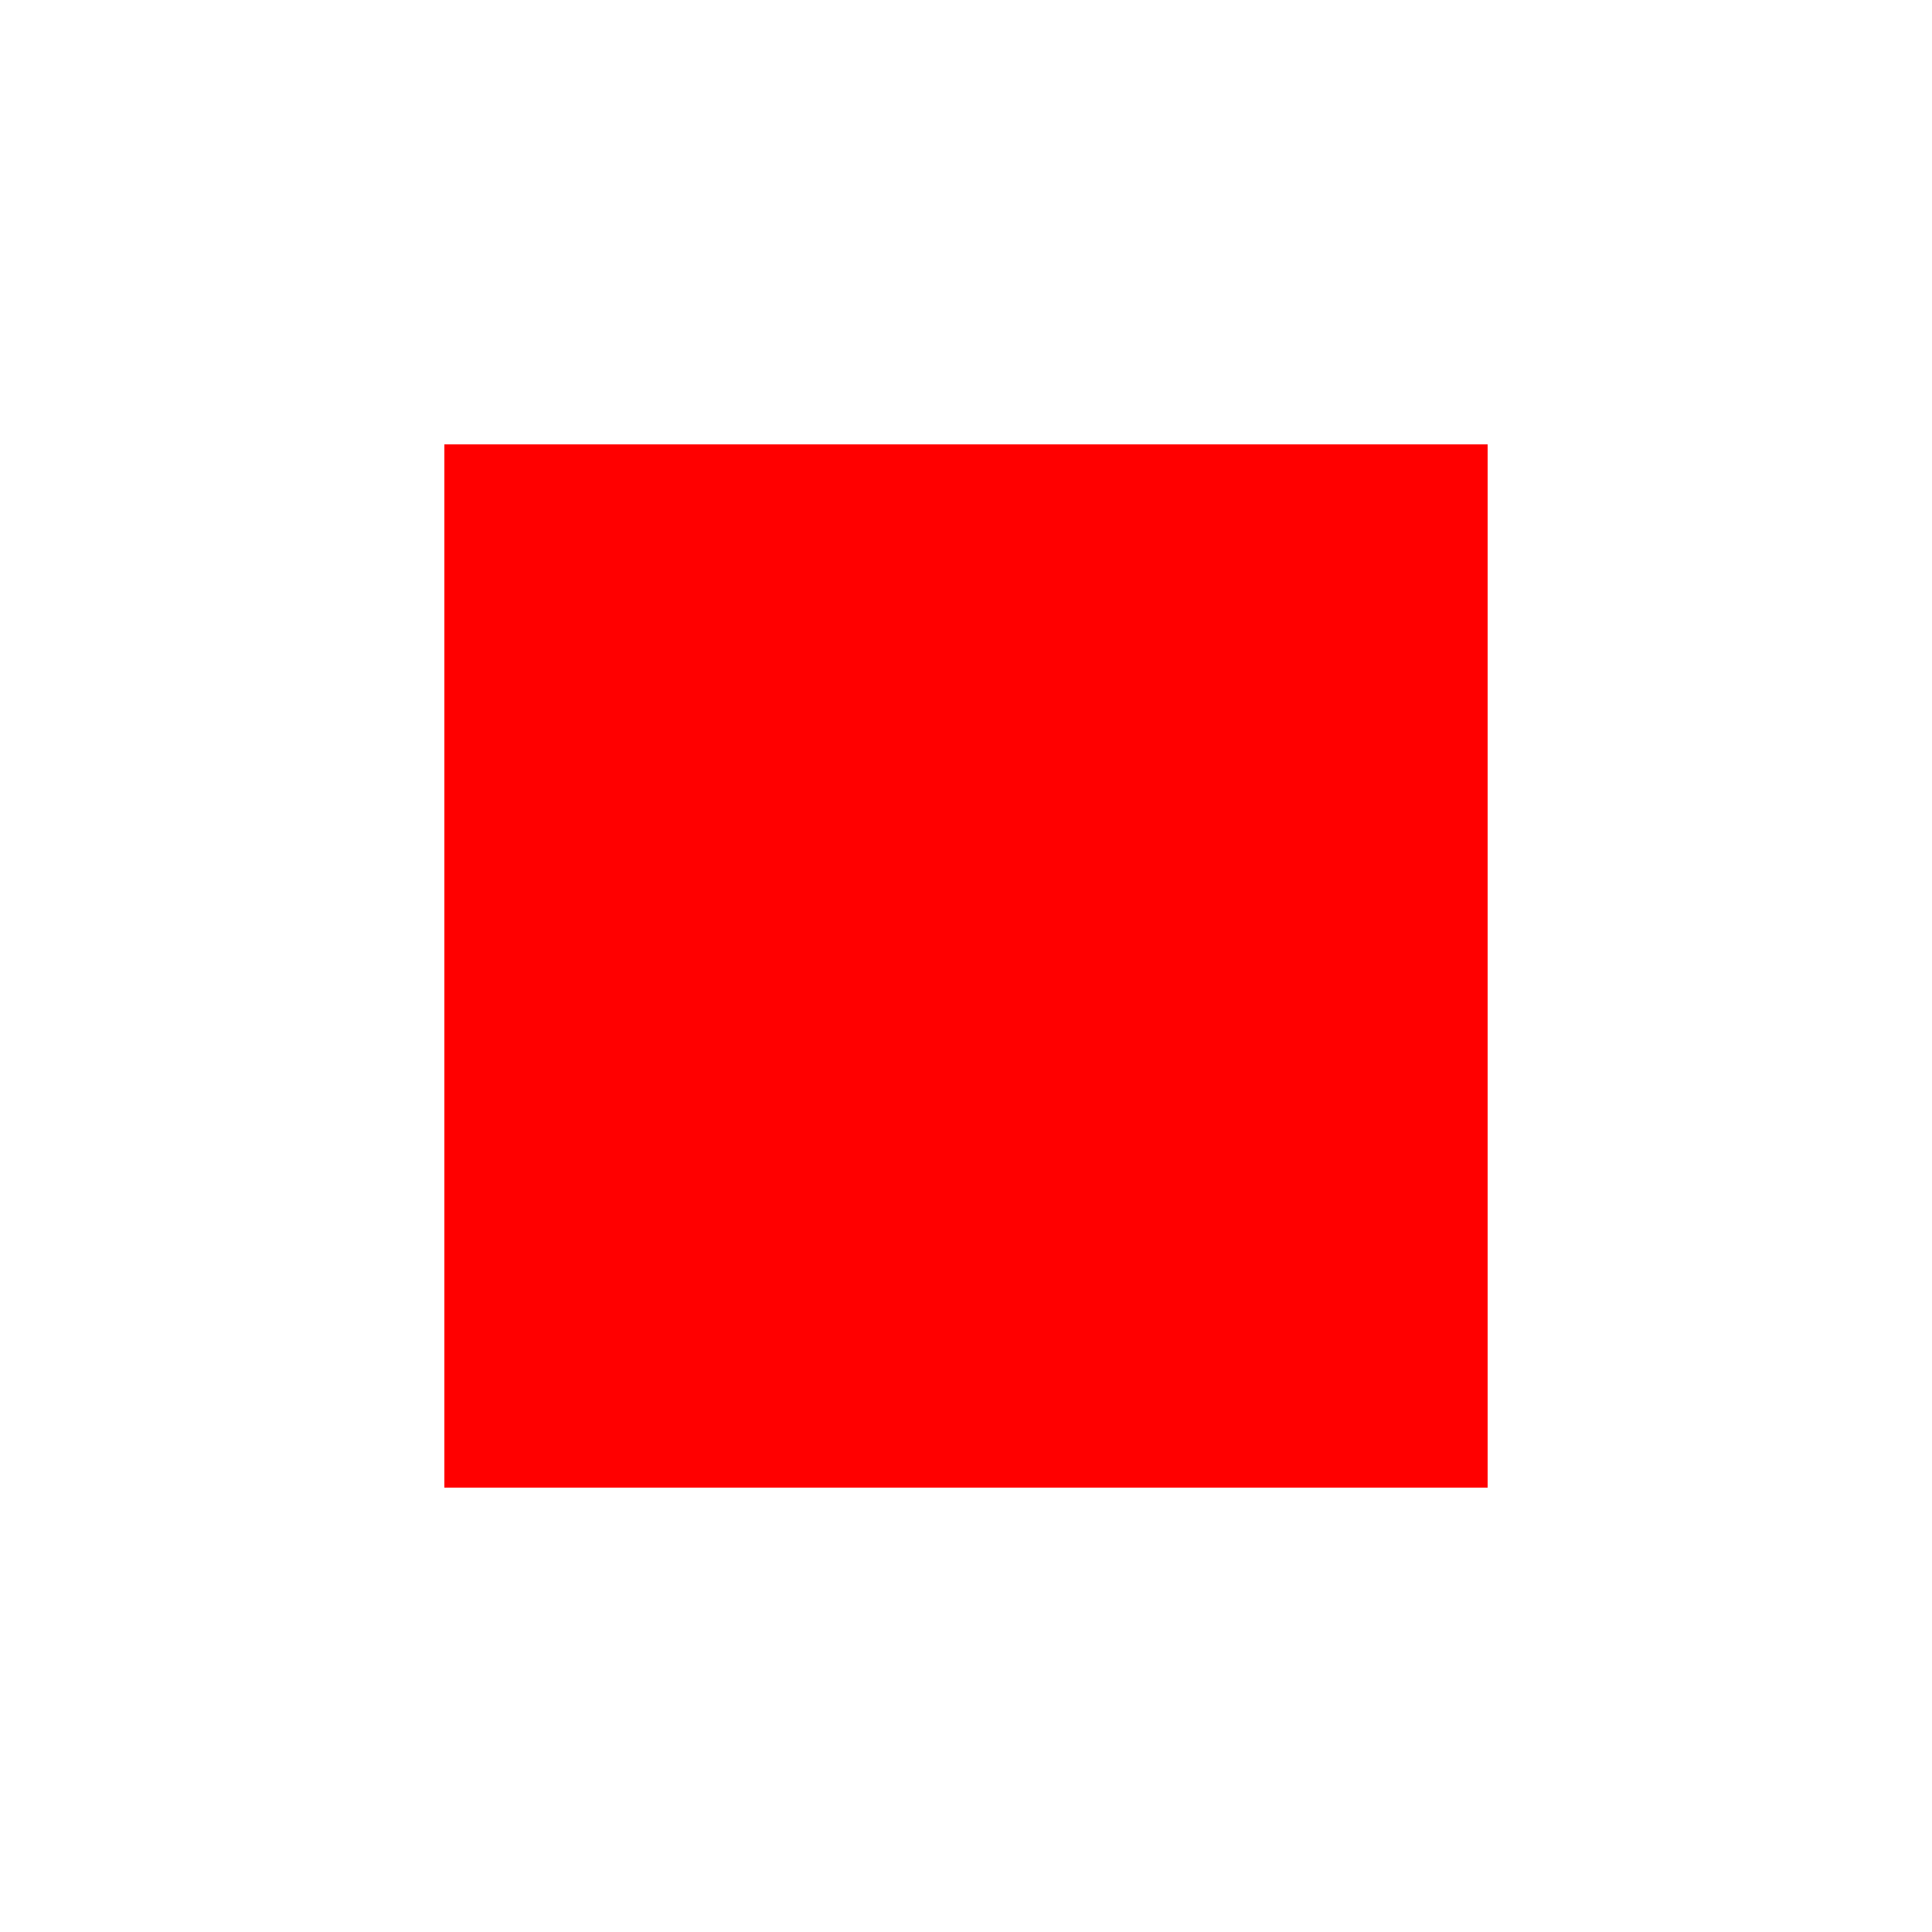
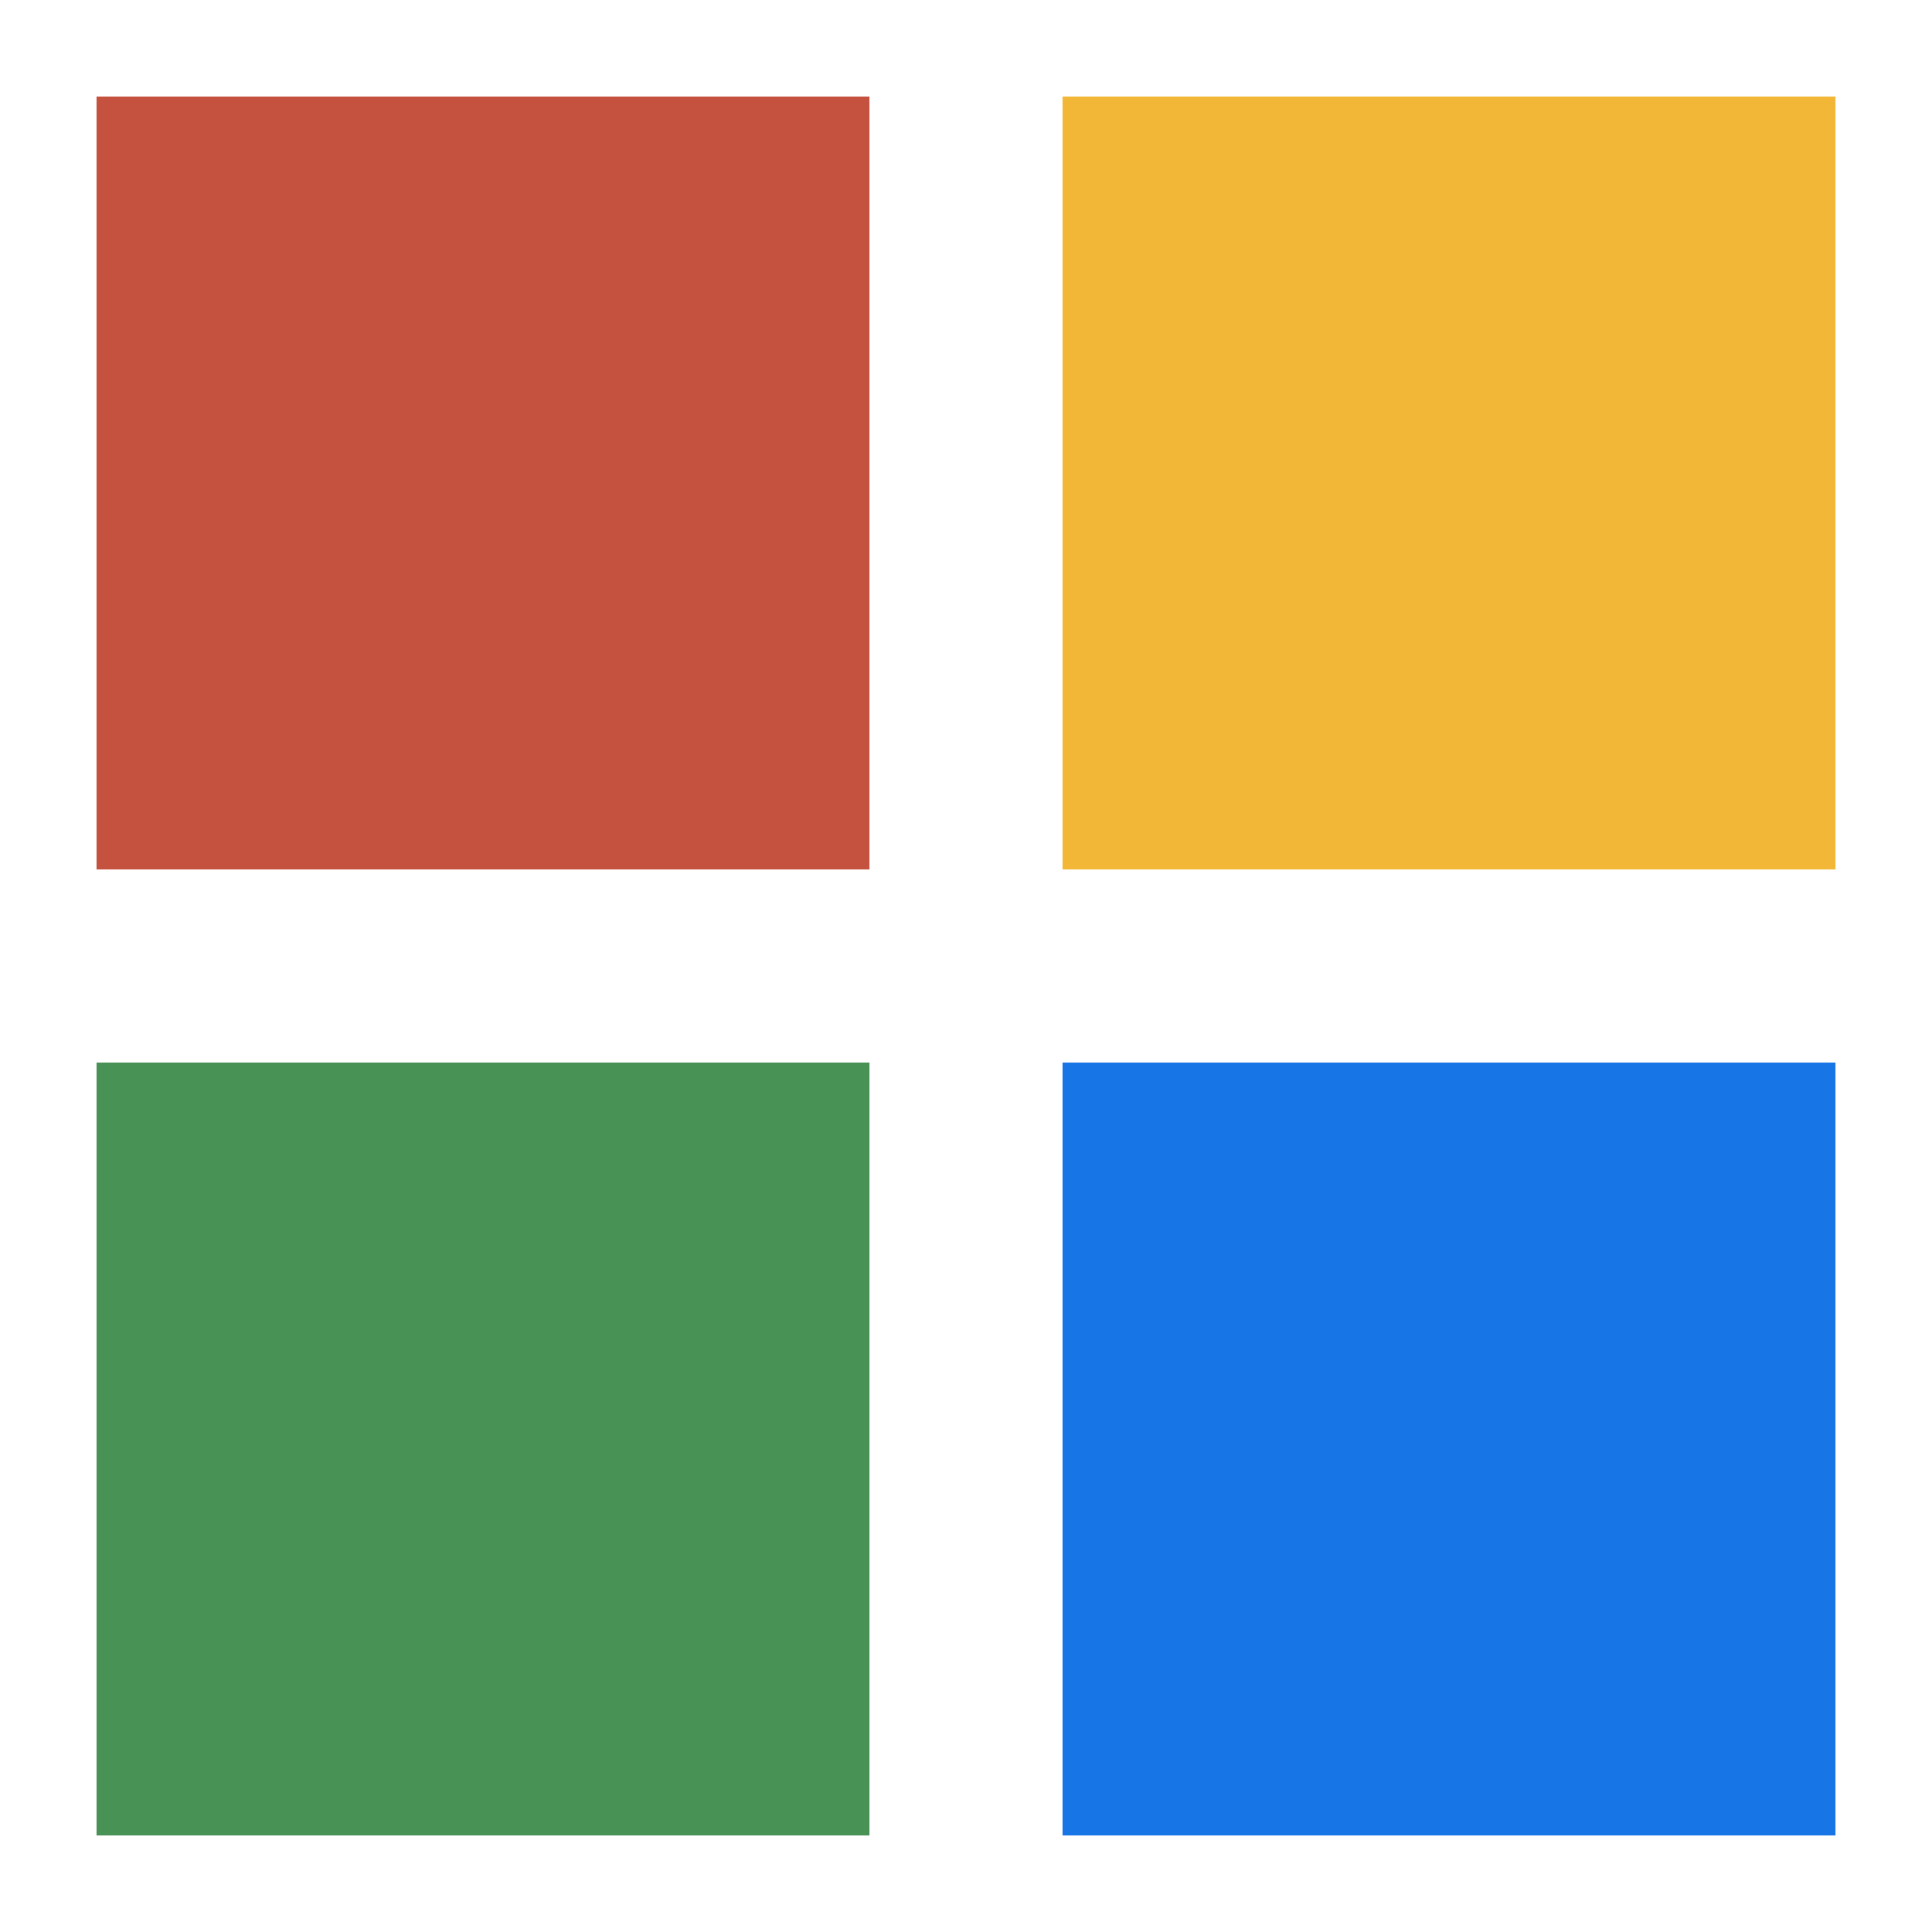
- <svg xmlns="http://www.w3.org/2000/svg" version="1.1" id="L6" x="0px" y="0px" viewBox="0 0 100 100" enable-background="new 0 0 100 100" xml:space="preserve">
-   <rect fill="none" stroke="#FF0000" stroke-width="4" x="25" y="25" width="50" height="50">
-     <animateTransform attributeName="transform" dur="0.5s" from="0 50 50" to="180 50 50" type="rotate" id="strokeBox" attributeType="XML" begin="rectBox.end" />
-   </rect>
-   <rect x="27" y="27" fill="#FF0000" width="46" height="50">
-     <animate attributeName="height" dur="1.3s" attributeType="XML" from="50" to="0" id="rectBox" fill="freeze" begin="0s;strokeBox.end" />
-   </rect>
+ <svg xmlns="http://www.w3.org/2000/svg" width="200px" height="200px" viewBox="0 0 100 100" preserveAspectRatio="xMidYMid" class="lds-cube" style="background: rgba(0, 0, 0, 0) none repeat scroll 0% 0%;">
+   <g transform="translate(25,25)">
+     <rect ng-attr-x="{{config.dp}}" ng-attr-y="{{config.dp}}" ng-attr-width="{{config.blockSize}}" ng-attr-height="{{config.blockSize}}" ng-attr-fill="{{config.c1}}" x="-20" y="-20" width="40" height="40" fill="#c5523f">
+       <animateTransform attributeName="transform" type="scale" calcMode="spline" values="1.5;1" keyTimes="0;1" dur="1s" keySplines="0 0.5 0.5 1" begin="-0.3s" repeatCount="indefinite" />
+     </rect>
+   </g>
+   <g transform="translate(75,25)">
+     <rect ng-attr-x="{{config.dp}}" ng-attr-y="{{config.dp}}" ng-attr-width="{{config.blockSize}}" ng-attr-height="{{config.blockSize}}" ng-attr-fill="{{config.c2}}" x="-20" y="-20" width="40" height="40" fill="#f2b736">
+       <animateTransform attributeName="transform" type="scale" calcMode="spline" values="1.5;1" keyTimes="0;1" dur="1s" keySplines="0 0.5 0.5 1" begin="-0.2s" repeatCount="indefinite" />
+     </rect>
+   </g>
+   <g transform="translate(25,75)">
+     <rect ng-attr-x="{{config.dp}}" ng-attr-y="{{config.dp}}" ng-attr-width="{{config.blockSize}}" ng-attr-height="{{config.blockSize}}" ng-attr-fill="{{config.c3}}" x="-20" y="-20" width="40" height="40" fill="#499255">
+       <animateTransform attributeName="transform" type="scale" calcMode="spline" values="1.5;1" keyTimes="0;1" dur="1s" keySplines="0 0.5 0.5 1" begin="0s" repeatCount="indefinite" />
+     </rect>
+   </g>
+   <g transform="translate(75,75)">
+     <rect ng-attr-x="{{config.dp}}" ng-attr-y="{{config.dp}}" ng-attr-width="{{config.blockSize}}" ng-attr-height="{{config.blockSize}}" ng-attr-fill="{{config.c4}}" x="-20" y="-20" width="40" height="40" fill="#1875e5">
+       <animateTransform attributeName="transform" type="scale" calcMode="spline" values="1.5;1" keyTimes="0;1" dur="1s" keySplines="0 0.5 0.5 1" begin="-0.1s" repeatCount="indefinite" />
+     </rect>
+   </g>
</svg>
